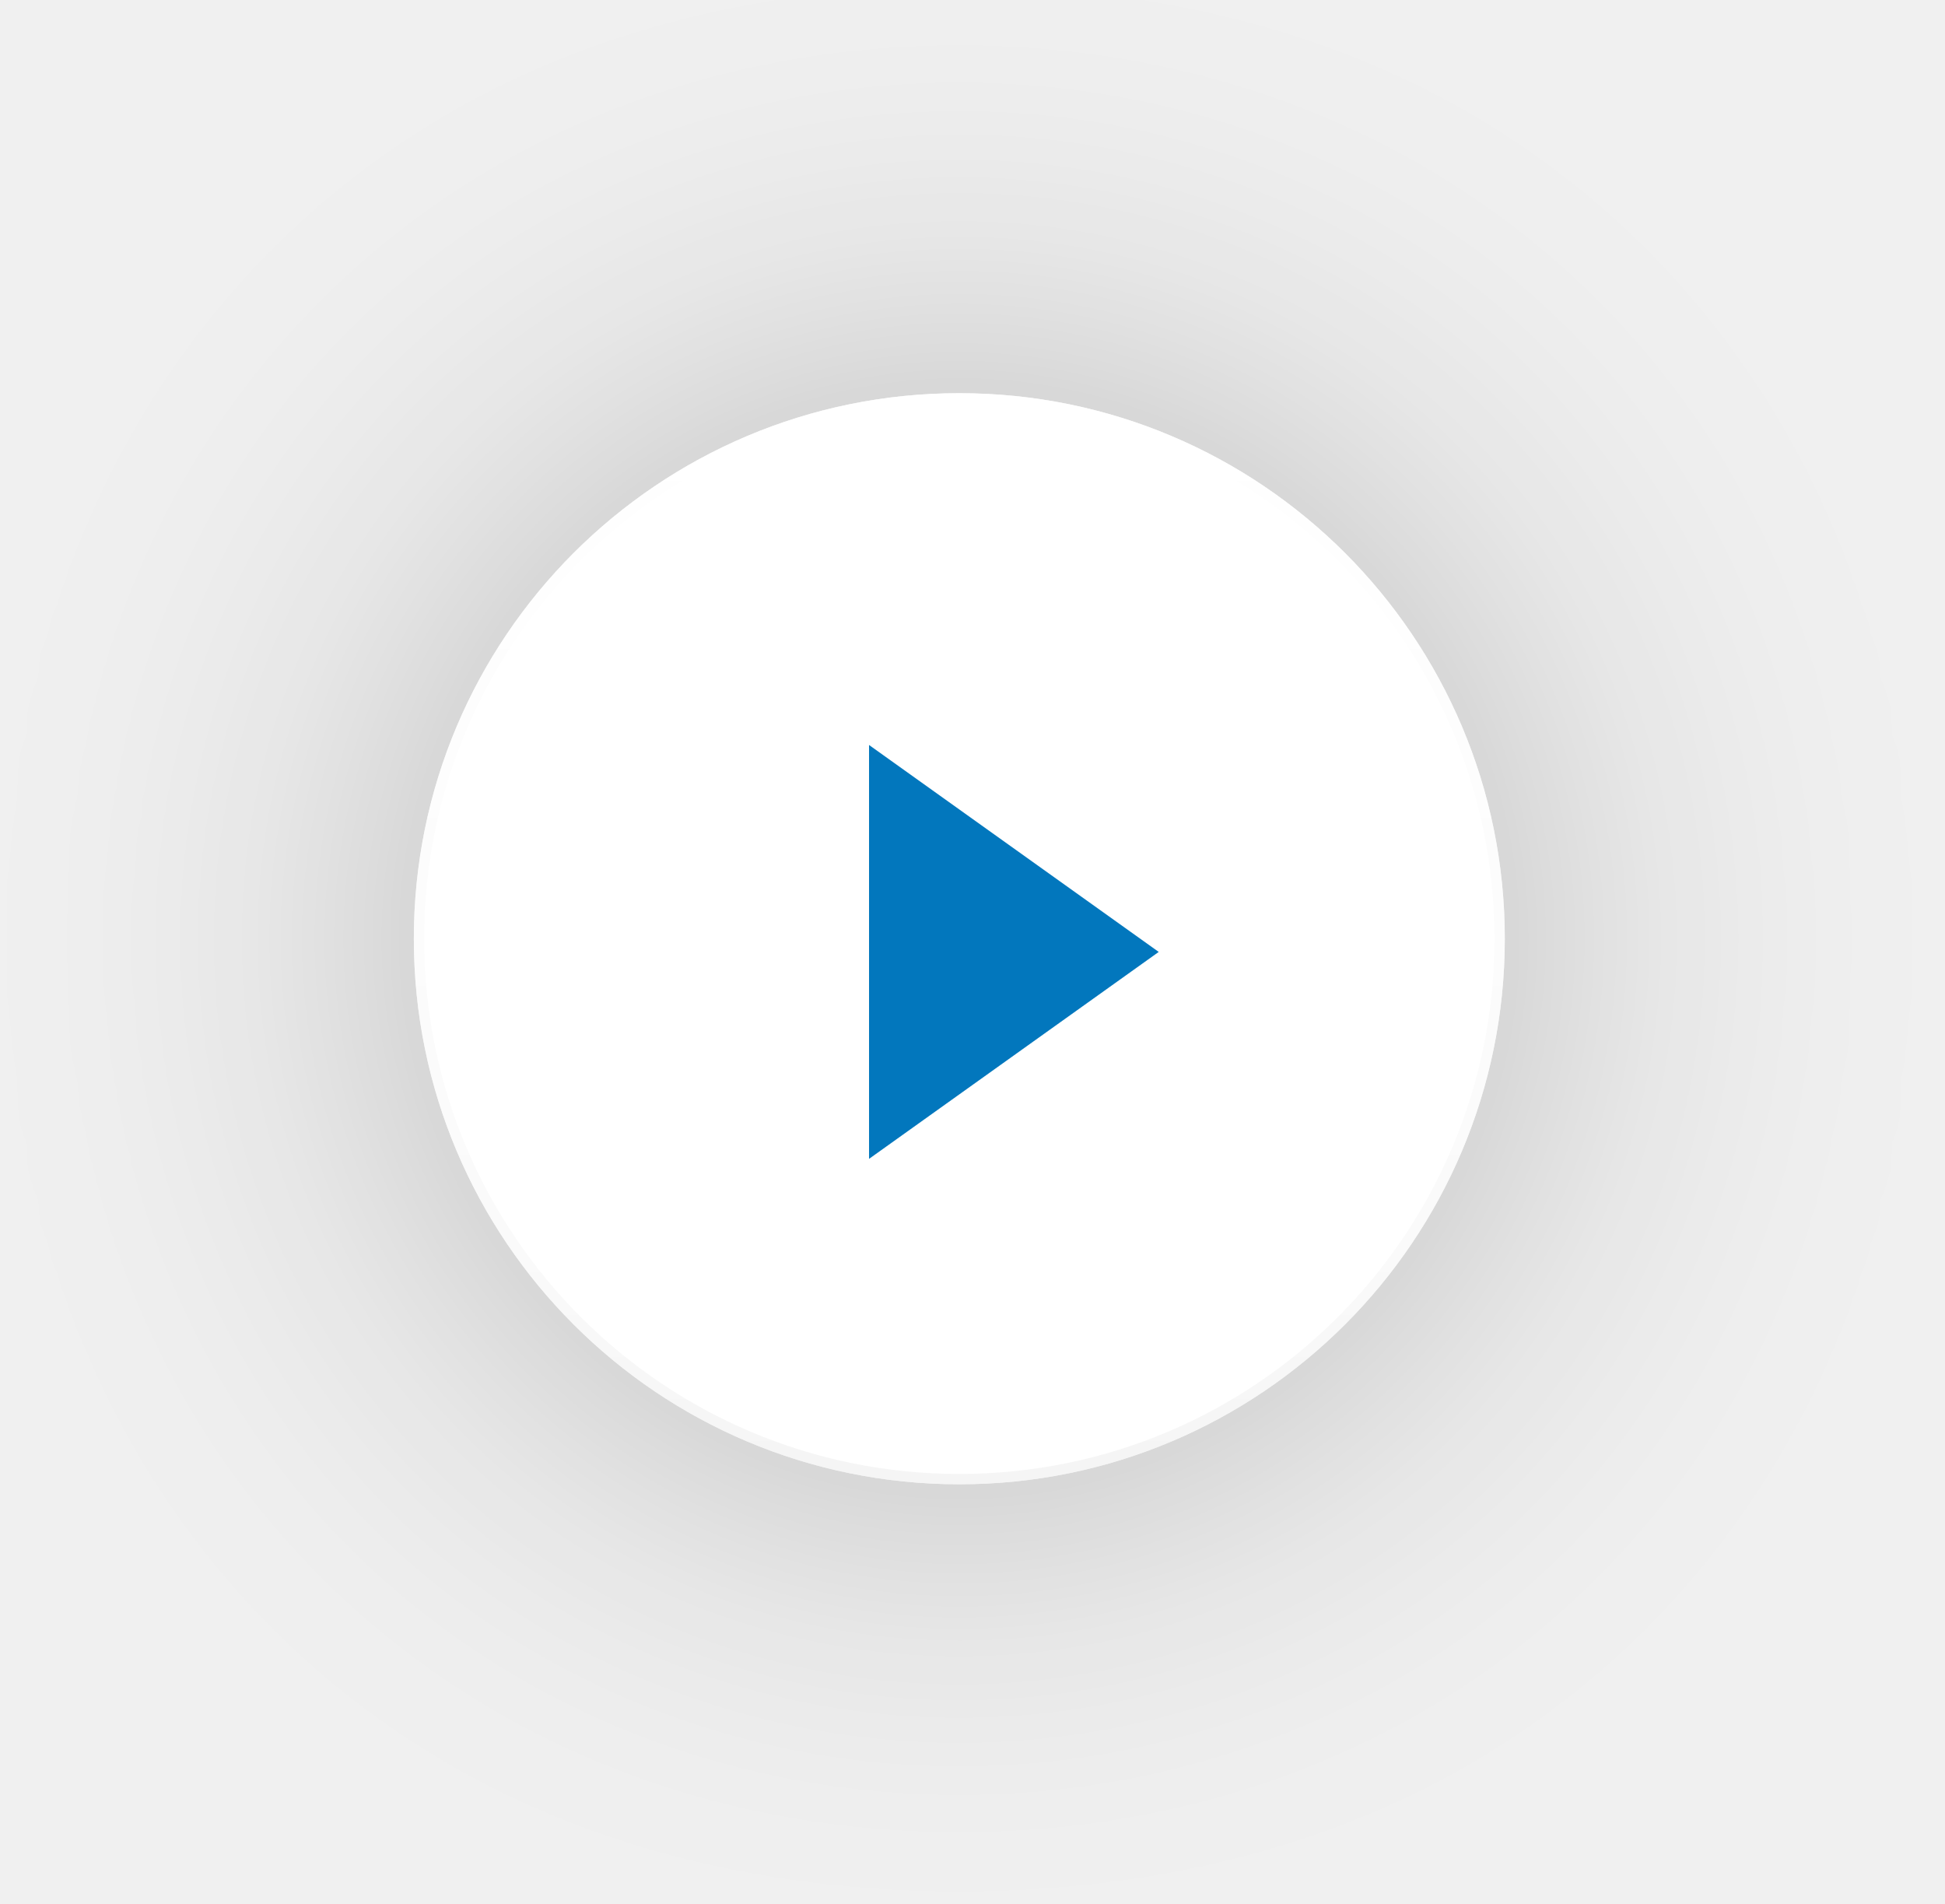
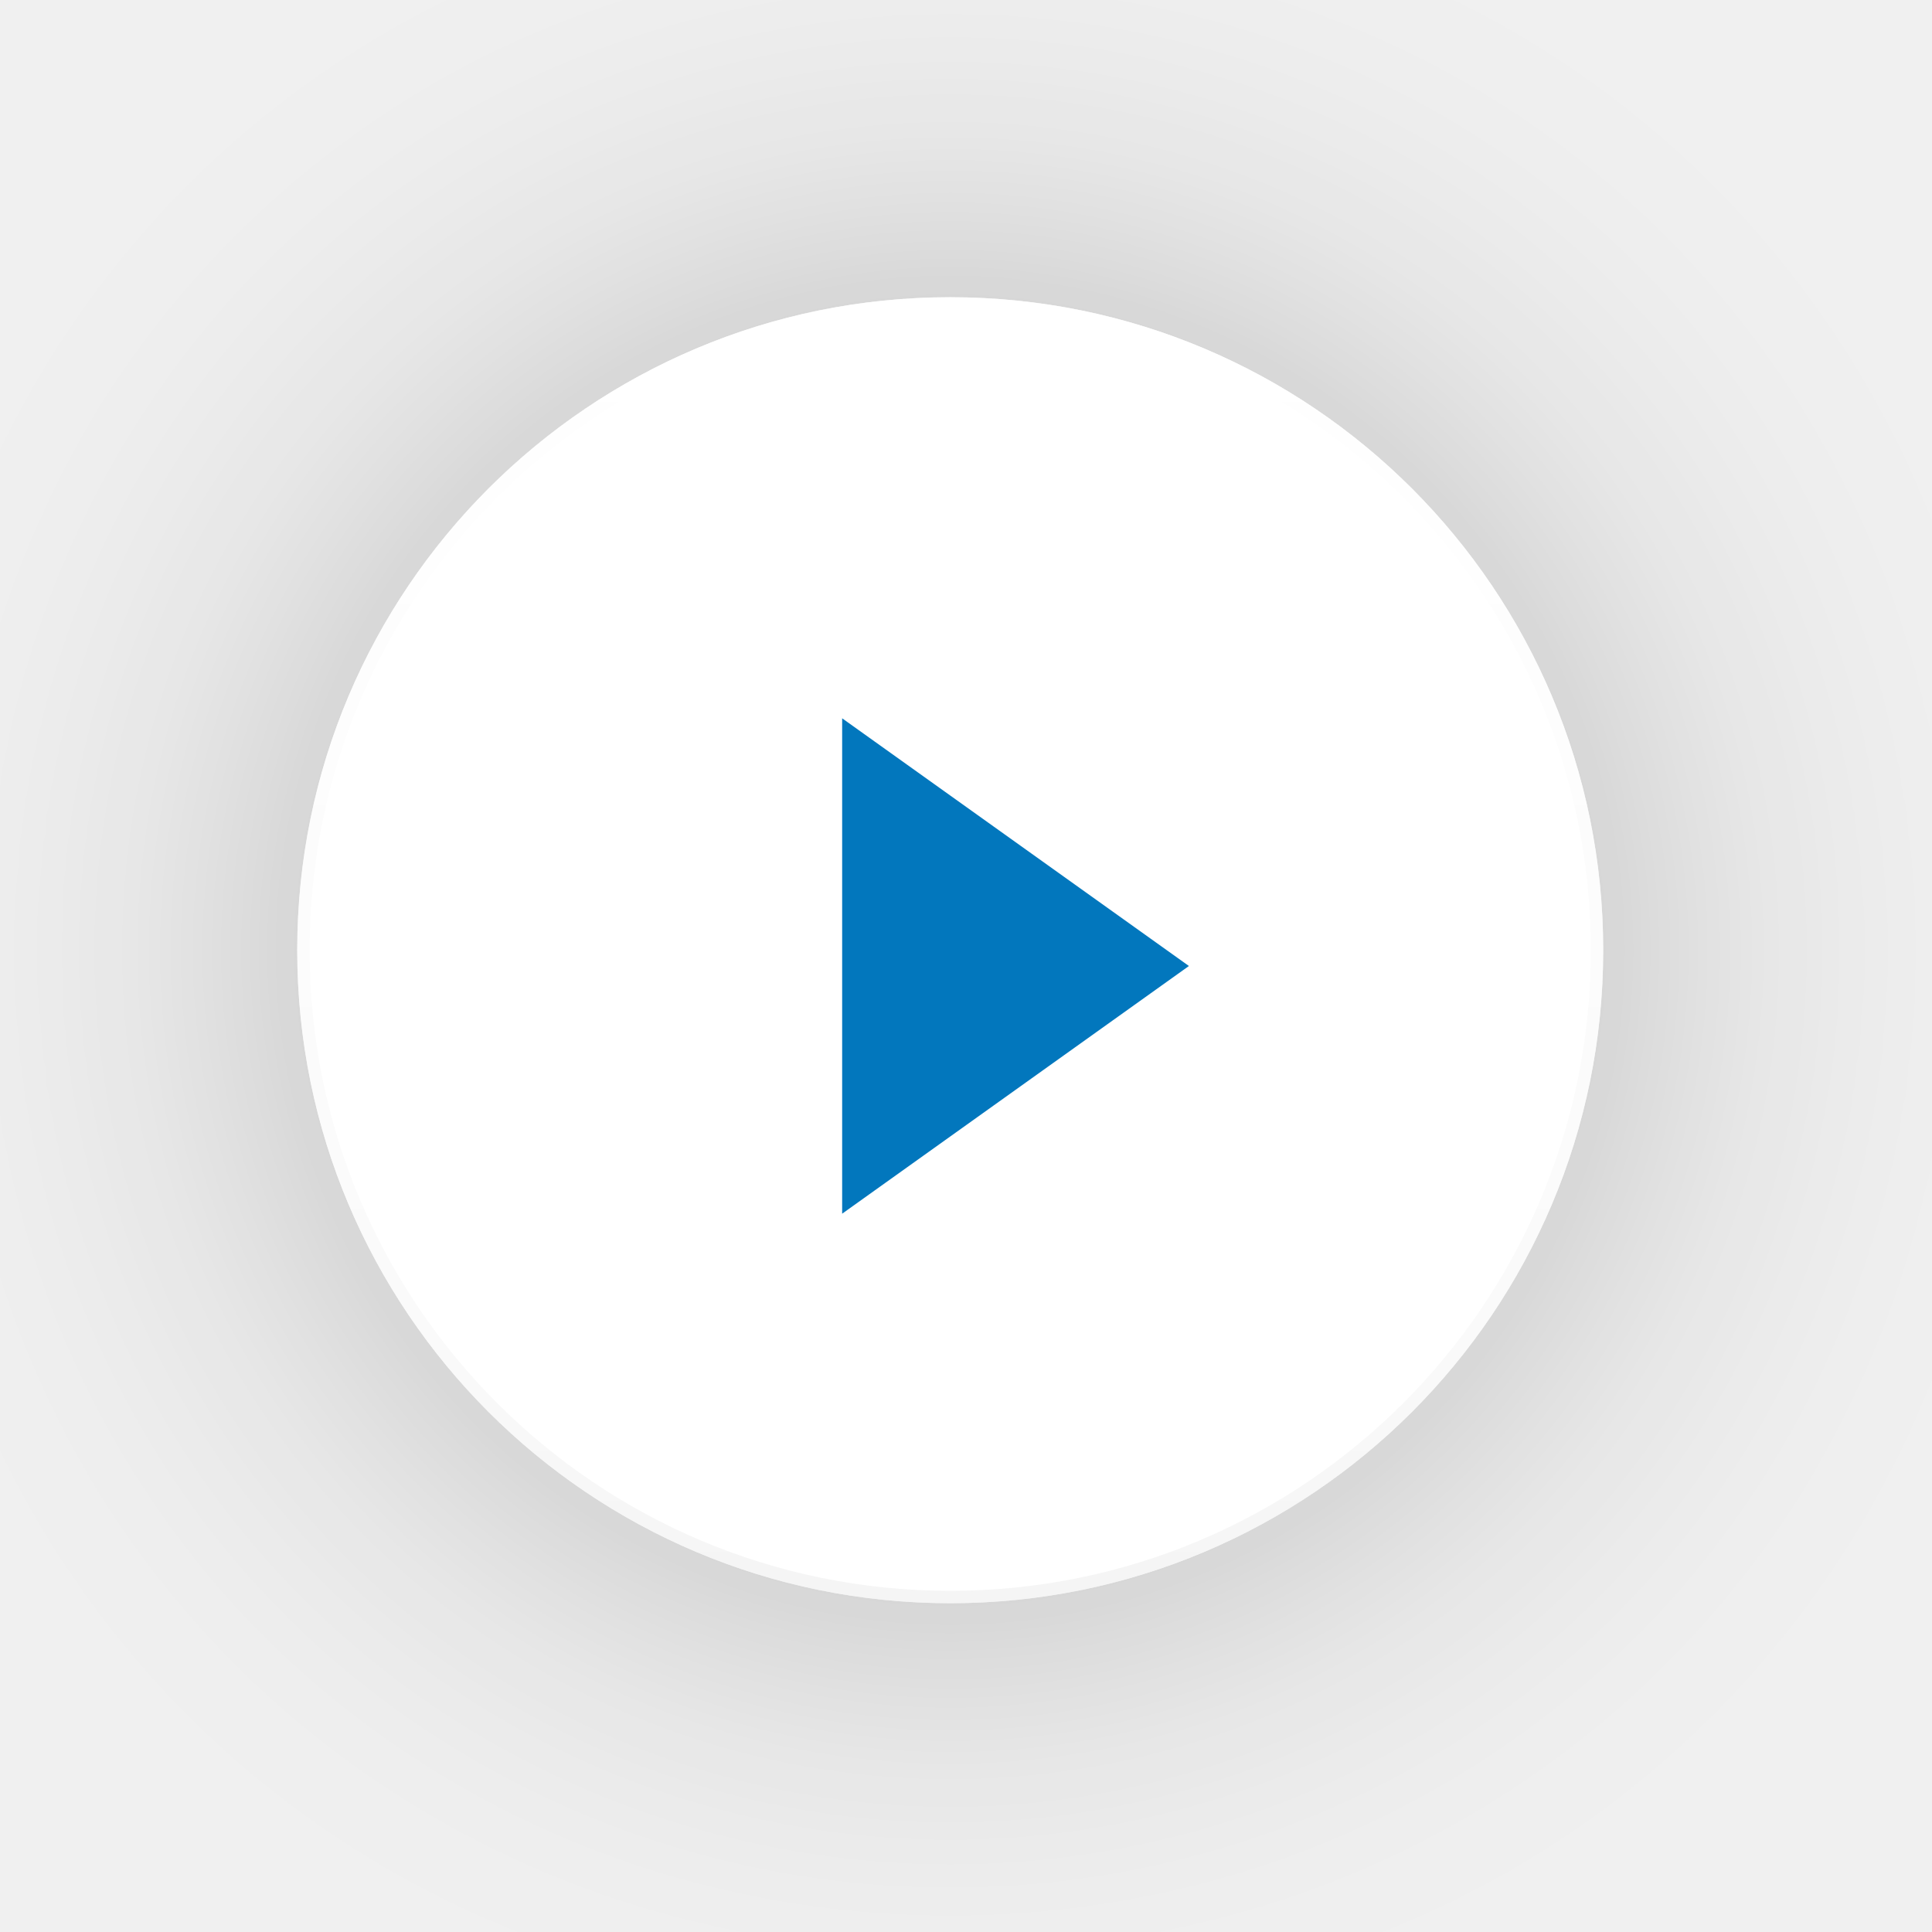
- <svg xmlns="http://www.w3.org/2000/svg" xmlns:xlink="http://www.w3.org/1999/xlink" width="94px" height="92px" viewBox="0 0 94 92" version="1.1">
+ <svg xmlns="http://www.w3.org/2000/svg" xmlns:xlink="http://www.w3.org/1999/xlink" width="78px" height="78px" viewBox="0 0 78 78" version="1.1">
  <defs>
    <linearGradient x1="50%" y1="0%" x2="50%" y2="99.021%" id="linearGradient-1">
      <stop stop-color="#000000" stop-opacity="0" offset="0%" />
      <stop stop-color="#000000" stop-opacity="0.02" offset="80%" />
      <stop stop-color="#000000" stop-opacity="0.04" offset="100%" />
    </linearGradient>
    <linearGradient x1="50%" y1="0%" x2="50%" y2="100%" id="linearGradient-2">
      <stop stop-color="#FFFFFF" stop-opacity="0.12" offset="0%" />
      <stop stop-color="#FFFFFF" stop-opacity="0.06" offset="20%" />
      <stop stop-color="#FFFFFF" stop-opacity="0" offset="100%" />
    </linearGradient>
    <circle id="path-3" cx="26.363" cy="26.363" r="26.363" />
    <filter x="-76.8%" y="-76.8%" width="253.6%" height="253.6%" filterUnits="objectBoundingBox" id="filter-4">
      <feOffset dx="0" dy="0" in="SourceAlpha" result="shadowOffsetOuter1" />
      <feGaussianBlur stdDeviation="13.5" in="shadowOffsetOuter1" result="shadowBlurOuter1" />
      <feComposite in="shadowBlurOuter1" in2="SourceAlpha" operator="out" result="shadowBlurOuter1" />
      <feColorMatrix values="0 0 0 0 0   0 0 0 0 0   0 0 0 0 0  0 0 0 0.238 0" type="matrix" in="shadowBlurOuter1" />
    </filter>
  </defs>
  <g id="Page-1" stroke="none" stroke-width="1" fill="none" fill-rule="evenodd">
-     <g id="Group-3" transform="translate(20, 19)">
+     <g id="Group-3" transform="translate(12, 12)">
      <g id="fab">
        <g id="button-bg">
          <use fill="black" fill-opacity="1" filter="url(#filter-4)" xlink:href="#path-3" />
          <use fill="#FFFFFF" fill-rule="evenodd" xlink:href="#path-3" />
          <circle stroke="url(#linearGradient-1)" stroke-width="0.5" cx="26.363" cy="26.363" r="26.113" />
          <circle stroke="url(#linearGradient-2)" stroke-width="0.5" cx="26.363" cy="26.363" r="26.113" />
        </g>
      </g>
      <polygon id="Triangle" fill="#0277BD" transform="translate(29, 27) rotate(90) translate(-29, -27) " points="29 20 39 34 19 34" />
    </g>
  </g>
</svg>
